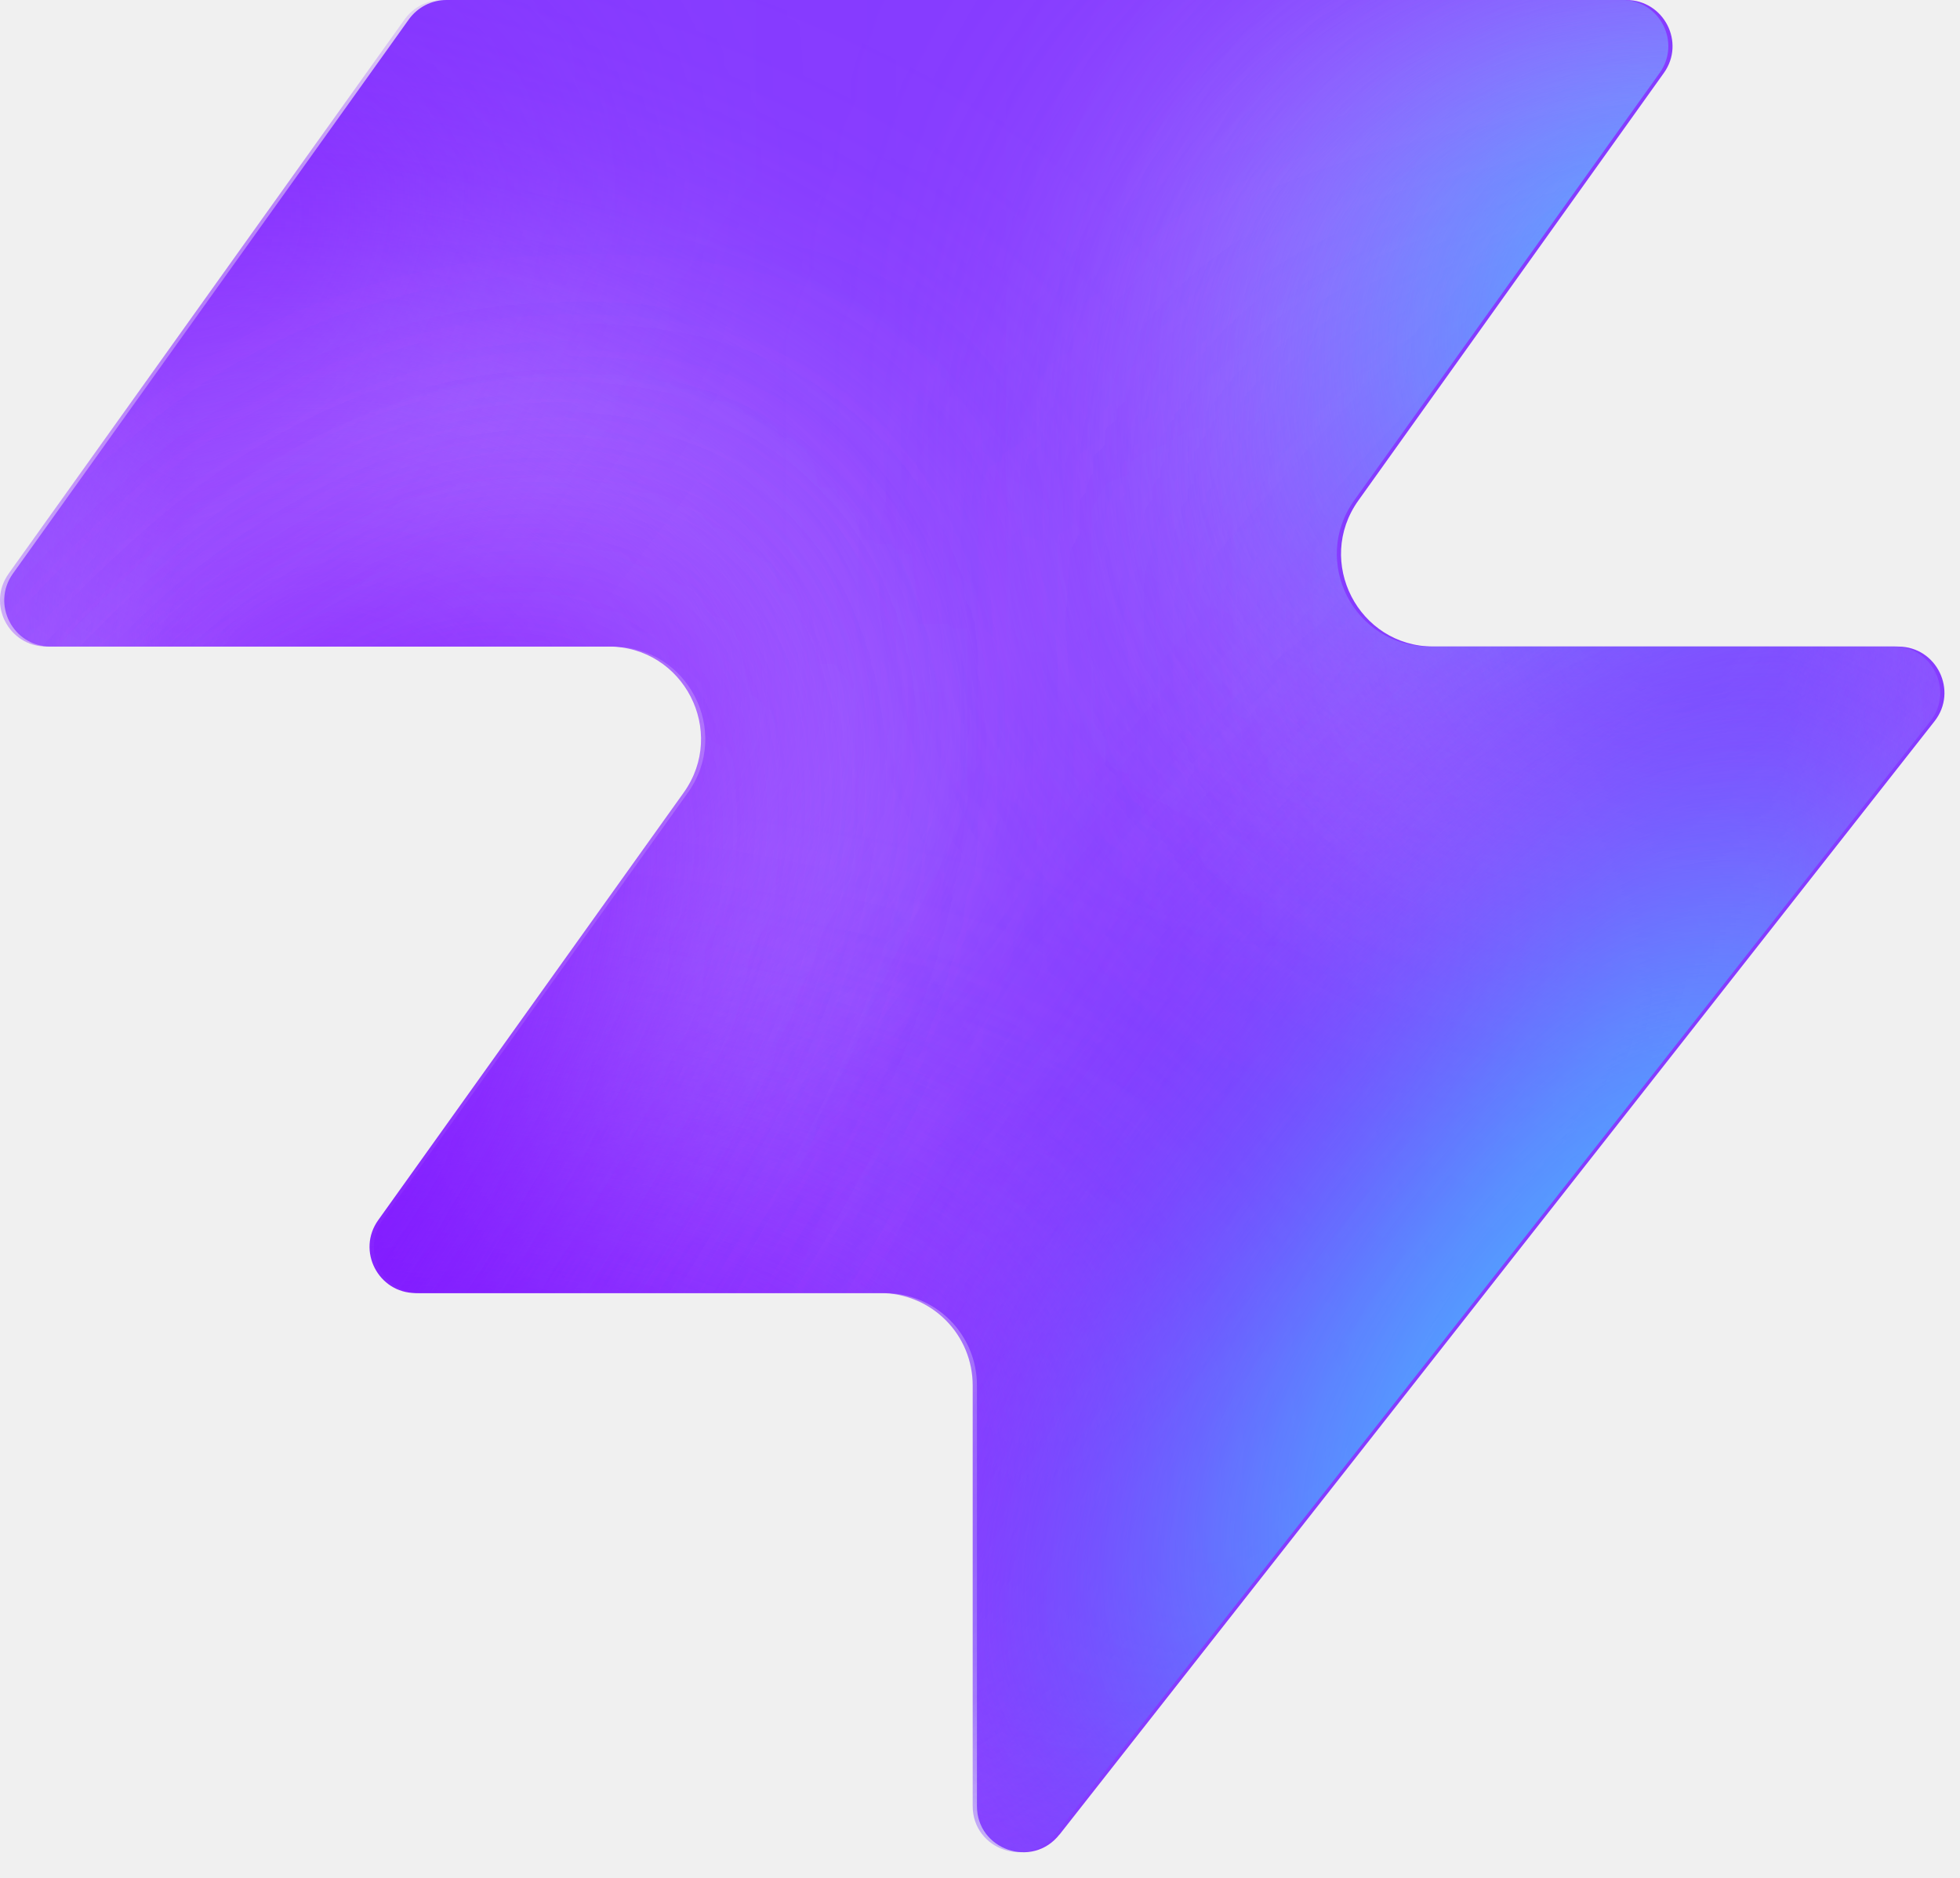
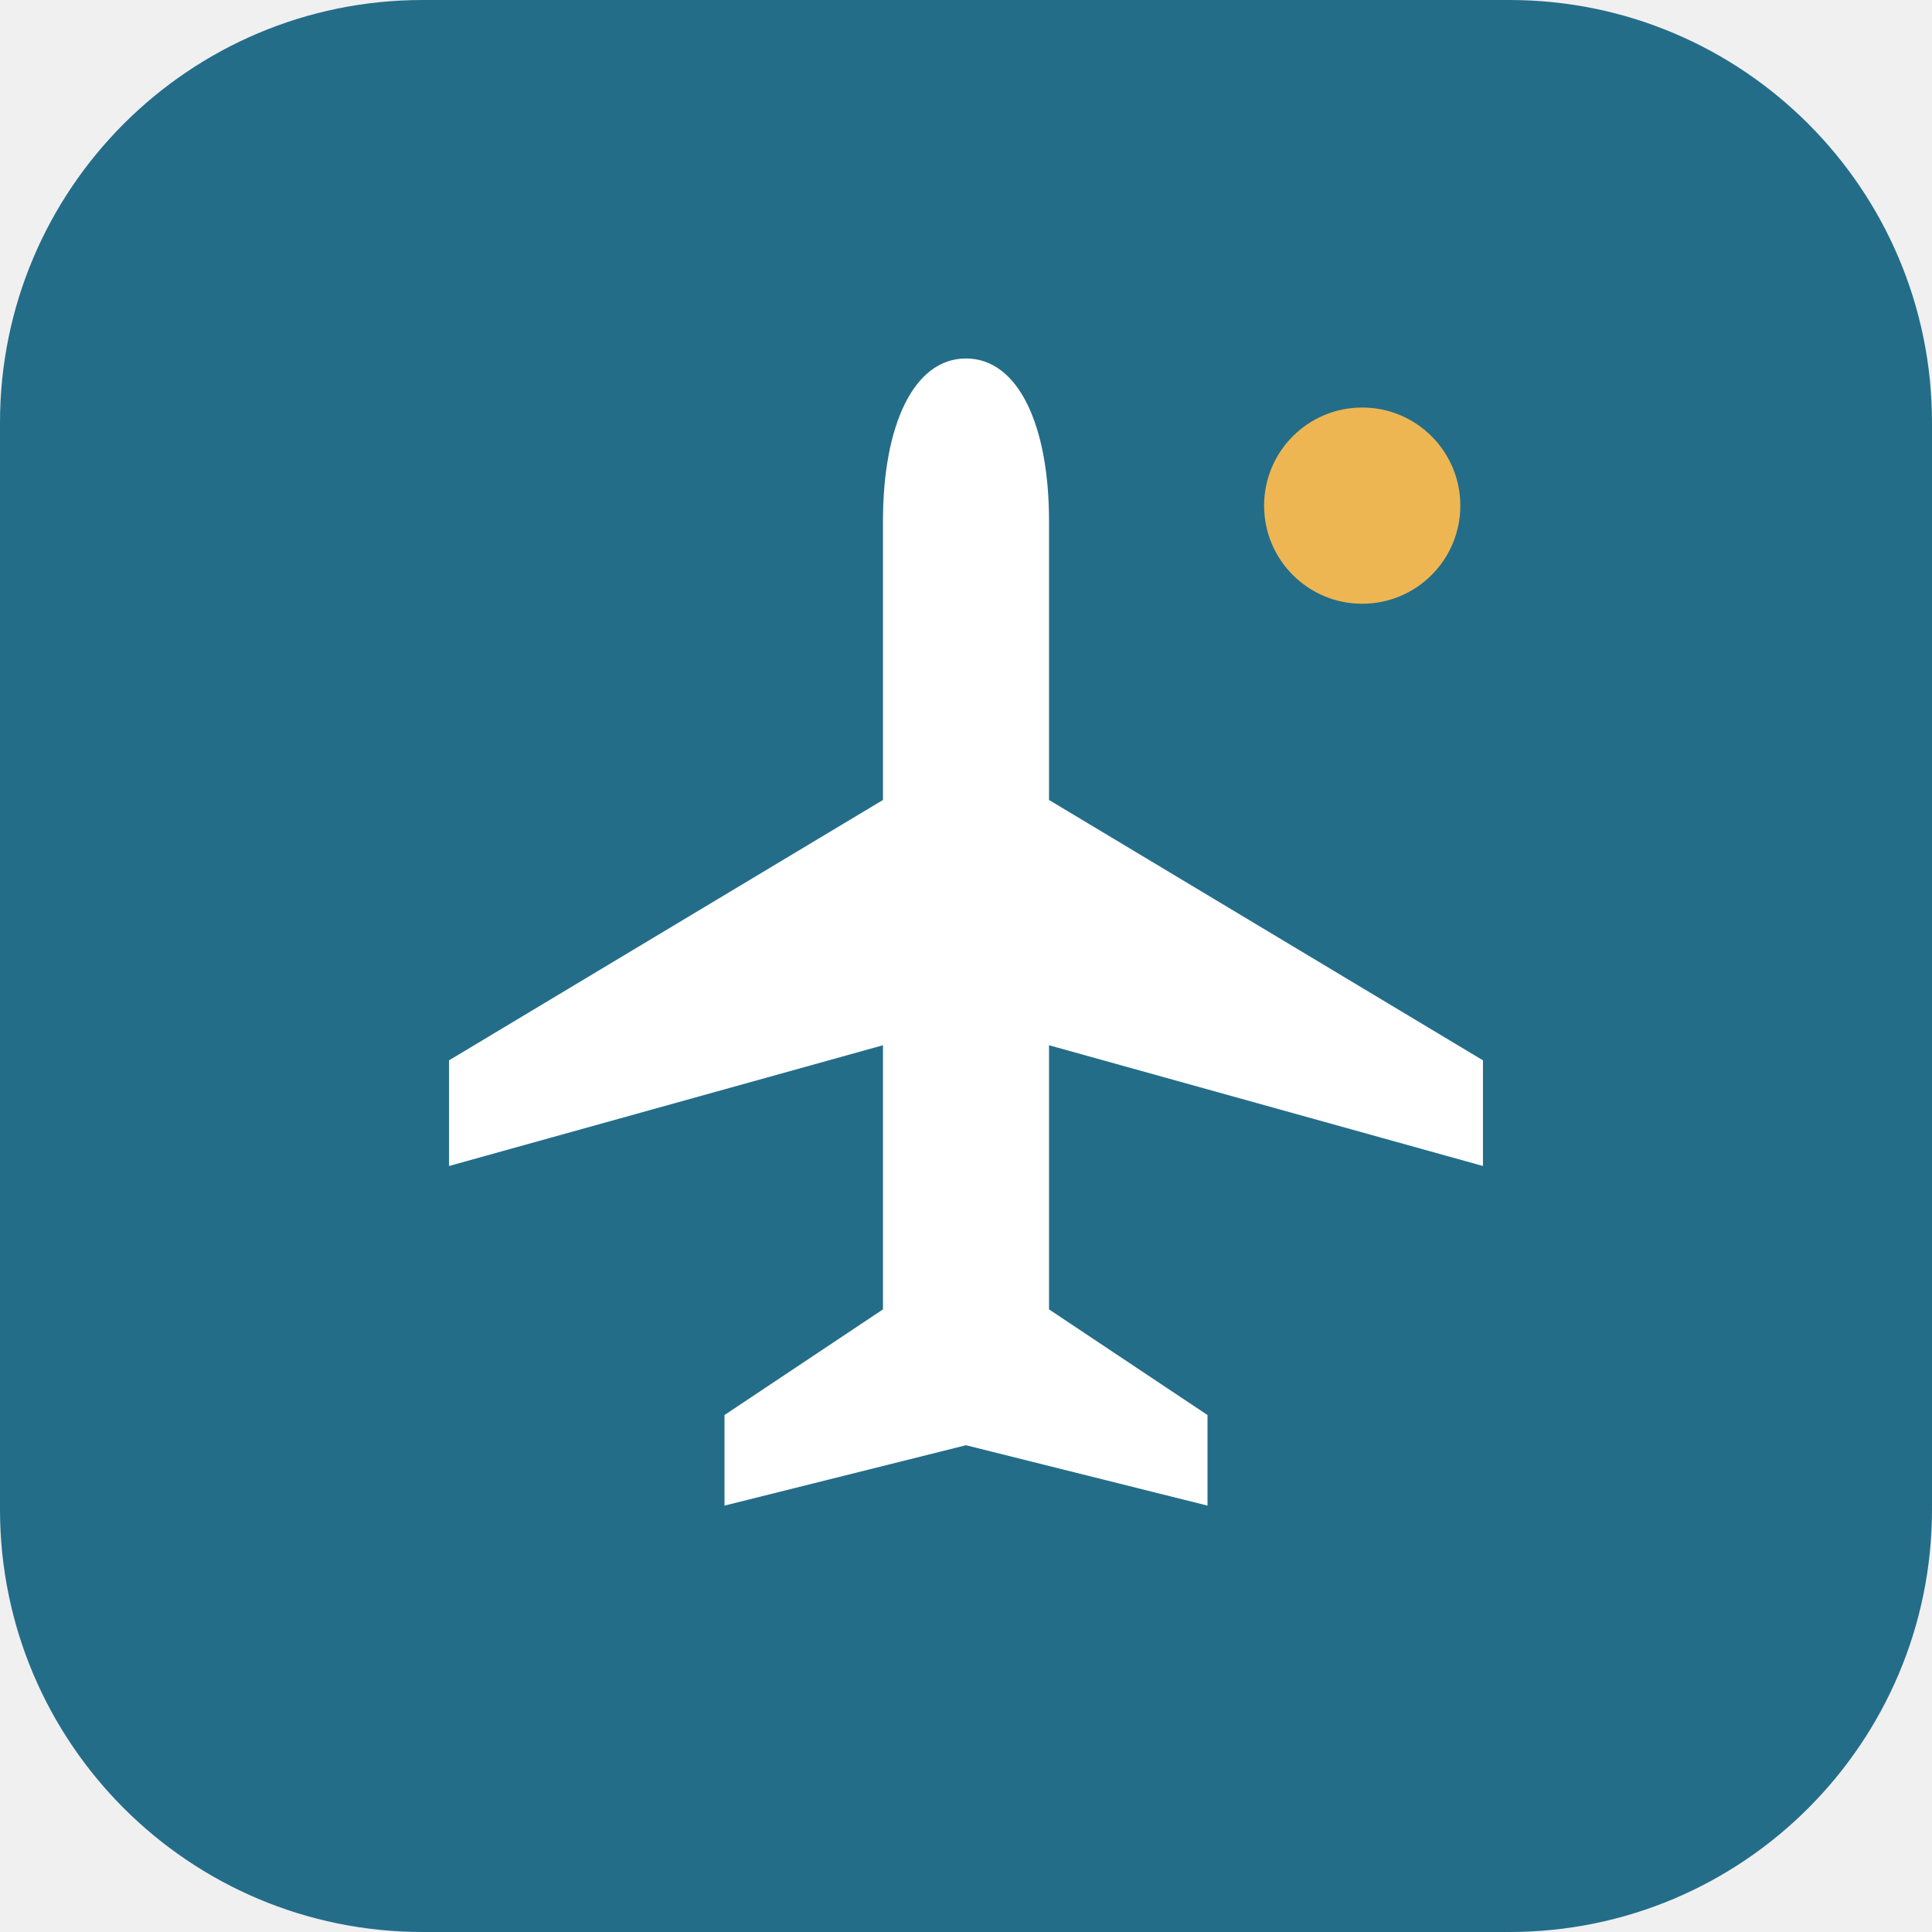
- <svg xmlns="http://www.w3.org/2000/svg" width="48" height="46" fill="none" viewBox="0 0 48 46">
-   <path fill="#863bff" d="M25.946 44.938c-.664.845-2.021.375-2.021-.698V33.937a2.26 2.26 0 0 0-2.262-2.262H10.287c-.92 0-1.456-1.04-.92-1.788l7.48-10.471c1.07-1.497 0-3.578-1.842-3.578H1.237c-.92 0-1.456-1.04-.92-1.788L10.013.474c.214-.297.556-.474.92-.474h28.894c.92 0 1.456 1.04.92 1.788l-7.48 10.471c-1.07 1.498 0 3.579 1.842 3.579h11.377c.943 0 1.473 1.088.89 1.83L25.947 44.94z" style="fill:#863bff;fill:color(display-p3 .525 .23 1);fill-opacity:1" />
-   <mask id="a" width="48" height="46" x="0" y="0" maskUnits="userSpaceOnUse" style="mask-type:alpha">
-     <path fill="#000" d="M25.842 44.938c-.664.844-2.021.375-2.021-.698V33.937a2.26 2.26 0 0 0-2.262-2.262H10.183c-.92 0-1.456-1.04-.92-1.788l7.48-10.471c1.07-1.498 0-3.579-1.842-3.579H1.133c-.92 0-1.456-1.04-.92-1.787L9.91.473c.214-.297.556-.474.92-.474h28.894c.92 0 1.456 1.04.92 1.788l-7.48 10.471c-1.07 1.498 0 3.578 1.842 3.578h11.377c.943 0 1.473 1.088.89 1.832L25.843 44.94z" style="fill:#000;fill-opacity:1" />
-   </mask>
-   <g mask="url(#a)">
-     <g filter="url(#b)">
-       <ellipse cx="5.508" cy="14.704" fill="#ede6ff" rx="5.508" ry="14.704" style="fill:#ede6ff;fill:color(display-p3 .927 .903 1);fill-opacity:1" transform="matrix(.00324 1 1 -.00324 -4.47 31.516)" />
-     </g>
-     <g filter="url(#c)">
-       <ellipse cx="10.399" cy="29.851" fill="#ede6ff" rx="10.399" ry="29.851" style="fill:#ede6ff;fill:color(display-p3 .927 .903 1);fill-opacity:1" transform="matrix(.00324 1 1 -.00324 -39.328 7.883)" />
-     </g>
-     <g filter="url(#d)">
-       <ellipse cx="5.508" cy="30.487" fill="#7e14ff" rx="5.508" ry="30.487" style="fill:#7e14ff;fill:color(display-p3 .492 .077 1);fill-opacity:1" transform="rotate(89.814 -25.913 -14.639)scale(1 -1)" />
-     </g>
-     <g filter="url(#e)">
-       <ellipse cx="5.508" cy="30.599" fill="#7e14ff" rx="5.508" ry="30.599" style="fill:#7e14ff;fill:color(display-p3 .492 .077 1);fill-opacity:1" transform="rotate(89.814 -32.644 -3.334)scale(1 -1)" />
-     </g>
-     <g filter="url(#f)">
-       <ellipse cx="5.508" cy="30.599" fill="#7e14ff" rx="5.508" ry="30.599" style="fill:#7e14ff;fill:color(display-p3 .492 .077 1);fill-opacity:1" transform="matrix(.00324 1 1 -.00324 -34.34 30.47)" />
-     </g>
-     <g filter="url(#g)">
-       <ellipse cx="14.072" cy="22.078" fill="#ede6ff" rx="14.072" ry="22.078" style="fill:#ede6ff;fill:color(display-p3 .927 .903 1);fill-opacity:1" transform="rotate(93.35 24.506 48.493)scale(-1 1)" />
-     </g>
-     <g filter="url(#h)">
-       <ellipse cx="3.47" cy="21.501" fill="#7e14ff" rx="3.47" ry="21.501" style="fill:#7e14ff;fill:color(display-p3 .492 .077 1);fill-opacity:1" transform="rotate(89.009 28.708 47.59)scale(-1 1)" />
-     </g>
-     <g filter="url(#i)">
-       <ellipse cx="3.47" cy="21.501" fill="#7e14ff" rx="3.47" ry="21.501" style="fill:#7e14ff;fill:color(display-p3 .492 .077 1);fill-opacity:1" transform="rotate(89.009 28.708 47.59)scale(-1 1)" />
-     </g>
-     <g filter="url(#j)">
-       <ellipse cx=".387" cy="8.972" fill="#7e14ff" rx="4.407" ry="29.108" style="fill:#7e14ff;fill:color(display-p3 .492 .077 1);fill-opacity:1" transform="rotate(39.51 .387 8.972)" />
-     </g>
-     <g filter="url(#k)">
-       <ellipse cx="47.523" cy="-6.092" fill="#7e14ff" rx="4.407" ry="29.108" style="fill:#7e14ff;fill:color(display-p3 .492 .077 1);fill-opacity:1" transform="rotate(37.892 47.523 -6.092)" />
-     </g>
-     <g filter="url(#l)">
-       <ellipse cx="41.412" cy="6.333" fill="#47bfff" rx="5.971" ry="9.665" style="fill:#47bfff;fill:color(display-p3 .28 .748 1);fill-opacity:1" transform="rotate(37.892 41.412 6.333)" />
-     </g>
-     <g filter="url(#m)">
-       <ellipse cx="-1.879" cy="38.332" fill="#7e14ff" rx="4.407" ry="29.108" style="fill:#7e14ff;fill:color(display-p3 .492 .077 1);fill-opacity:1" transform="rotate(37.892 -1.88 38.332)" />
-     </g>
-     <g filter="url(#n)">
-       <ellipse cx="-1.879" cy="38.332" fill="#7e14ff" rx="4.407" ry="29.108" style="fill:#7e14ff;fill:color(display-p3 .492 .077 1);fill-opacity:1" transform="rotate(37.892 -1.88 38.332)" />
-     </g>
-     <g filter="url(#o)">
-       <ellipse cx="35.651" cy="29.907" fill="#7e14ff" rx="4.407" ry="29.108" style="fill:#7e14ff;fill:color(display-p3 .492 .077 1);fill-opacity:1" transform="rotate(37.892 35.651 29.907)" />
-     </g>
-     <g filter="url(#p)">
-       <ellipse cx="38.418" cy="32.4" fill="#47bfff" rx="5.971" ry="15.297" style="fill:#47bfff;fill:color(display-p3 .28 .748 1);fill-opacity:1" transform="rotate(37.892 38.418 32.4)" />
-     </g>
-   </g>
-   <defs>
-     <filter id="b" width="60.045" height="41.654" x="-19.77" y="16.149" color-interpolation-filters="sRGB" filterUnits="userSpaceOnUse">
-       <feFlood flood-opacity="0" result="BackgroundImageFix" />
-       <feBlend in="SourceGraphic" in2="BackgroundImageFix" result="shape" />
-       <feGaussianBlur result="effect1_foregroundBlur_2002_17158" stdDeviation="7.659" />
-     </filter>
-     <filter id="c" width="90.34" height="51.437" x="-54.613" y="-7.533" color-interpolation-filters="sRGB" filterUnits="userSpaceOnUse">
-       <feFlood flood-opacity="0" result="BackgroundImageFix" />
-       <feBlend in="SourceGraphic" in2="BackgroundImageFix" result="shape" />
-       <feGaussianBlur result="effect1_foregroundBlur_2002_17158" stdDeviation="7.659" />
-     </filter>
-     <filter id="d" width="79.355" height="29.4" x="-49.64" y="2.03" color-interpolation-filters="sRGB" filterUnits="userSpaceOnUse">
-       <feFlood flood-opacity="0" result="BackgroundImageFix" />
-       <feBlend in="SourceGraphic" in2="BackgroundImageFix" result="shape" />
-       <feGaussianBlur result="effect1_foregroundBlur_2002_17158" stdDeviation="4.596" />
-     </filter>
-     <filter id="e" width="79.579" height="29.4" x="-45.045" y="20.029" color-interpolation-filters="sRGB" filterUnits="userSpaceOnUse">
-       <feFlood flood-opacity="0" result="BackgroundImageFix" />
-       <feBlend in="SourceGraphic" in2="BackgroundImageFix" result="shape" />
-       <feGaussianBlur result="effect1_foregroundBlur_2002_17158" stdDeviation="4.596" />
-     </filter>
-     <filter id="f" width="79.579" height="29.4" x="-43.513" y="21.178" color-interpolation-filters="sRGB" filterUnits="userSpaceOnUse">
-       <feFlood flood-opacity="0" result="BackgroundImageFix" />
-       <feBlend in="SourceGraphic" in2="BackgroundImageFix" result="shape" />
-       <feGaussianBlur result="effect1_foregroundBlur_2002_17158" stdDeviation="4.596" />
-     </filter>
-     <filter id="g" width="74.749" height="58.852" x="15.756" y="-17.901" color-interpolation-filters="sRGB" filterUnits="userSpaceOnUse">
-       <feFlood flood-opacity="0" result="BackgroundImageFix" />
-       <feBlend in="SourceGraphic" in2="BackgroundImageFix" result="shape" />
-       <feGaussianBlur result="effect1_foregroundBlur_2002_17158" stdDeviation="7.659" />
-     </filter>
-     <filter id="h" width="61.377" height="25.362" x="23.548" y="2.284" color-interpolation-filters="sRGB" filterUnits="userSpaceOnUse">
-       <feFlood flood-opacity="0" result="BackgroundImageFix" />
-       <feBlend in="SourceGraphic" in2="BackgroundImageFix" result="shape" />
-       <feGaussianBlur result="effect1_foregroundBlur_2002_17158" stdDeviation="4.596" />
-     </filter>
-     <filter id="i" width="61.377" height="25.362" x="23.548" y="2.284" color-interpolation-filters="sRGB" filterUnits="userSpaceOnUse">
-       <feFlood flood-opacity="0" result="BackgroundImageFix" />
-       <feBlend in="SourceGraphic" in2="BackgroundImageFix" result="shape" />
-       <feGaussianBlur result="effect1_foregroundBlur_2002_17158" stdDeviation="4.596" />
-     </filter>
-     <filter id="j" width="56.045" height="63.649" x="-27.636" y="-22.853" color-interpolation-filters="sRGB" filterUnits="userSpaceOnUse">
-       <feFlood flood-opacity="0" result="BackgroundImageFix" />
-       <feBlend in="SourceGraphic" in2="BackgroundImageFix" result="shape" />
-       <feGaussianBlur result="effect1_foregroundBlur_2002_17158" stdDeviation="4.596" />
-     </filter>
-     <filter id="k" width="54.814" height="64.646" x="20.116" y="-38.415" color-interpolation-filters="sRGB" filterUnits="userSpaceOnUse">
-       <feFlood flood-opacity="0" result="BackgroundImageFix" />
-       <feBlend in="SourceGraphic" in2="BackgroundImageFix" result="shape" />
-       <feGaussianBlur result="effect1_foregroundBlur_2002_17158" stdDeviation="4.596" />
-     </filter>
-     <filter id="l" width="33.541" height="35.313" x="24.641" y="-11.323" color-interpolation-filters="sRGB" filterUnits="userSpaceOnUse">
-       <feFlood flood-opacity="0" result="BackgroundImageFix" />
-       <feBlend in="SourceGraphic" in2="BackgroundImageFix" result="shape" />
-       <feGaussianBlur result="effect1_foregroundBlur_2002_17158" stdDeviation="4.596" />
-     </filter>
-     <filter id="m" width="54.814" height="64.646" x="-29.286" y="6.009" color-interpolation-filters="sRGB" filterUnits="userSpaceOnUse">
-       <feFlood flood-opacity="0" result="BackgroundImageFix" />
-       <feBlend in="SourceGraphic" in2="BackgroundImageFix" result="shape" />
-       <feGaussianBlur result="effect1_foregroundBlur_2002_17158" stdDeviation="4.596" />
-     </filter>
-     <filter id="n" width="54.814" height="64.646" x="-29.286" y="6.009" color-interpolation-filters="sRGB" filterUnits="userSpaceOnUse">
-       <feFlood flood-opacity="0" result="BackgroundImageFix" />
-       <feBlend in="SourceGraphic" in2="BackgroundImageFix" result="shape" />
-       <feGaussianBlur result="effect1_foregroundBlur_2002_17158" stdDeviation="4.596" />
-     </filter>
-     <filter id="o" width="54.814" height="64.646" x="8.244" y="-2.416" color-interpolation-filters="sRGB" filterUnits="userSpaceOnUse">
-       <feFlood flood-opacity="0" result="BackgroundImageFix" />
-       <feBlend in="SourceGraphic" in2="BackgroundImageFix" result="shape" />
-       <feGaussianBlur result="effect1_foregroundBlur_2002_17158" stdDeviation="4.596" />
-     </filter>
-     <filter id="p" width="39.409" height="43.623" x="18.713" y="10.588" color-interpolation-filters="sRGB" filterUnits="userSpaceOnUse">
-       <feFlood flood-opacity="0" result="BackgroundImageFix" />
-       <feBlend in="SourceGraphic" in2="BackgroundImageFix" result="shape" />
-       <feGaussianBlur result="effect1_foregroundBlur_2002_17158" stdDeviation="4.596" />
-     </filter>
-   </defs>
+ <svg xmlns="http://www.w3.org/2000/svg" viewBox="0 0 512 512">
+   <rect width="512" height="512" rx="112" fill="#246d89" />
+   <path fill="#fff" d="M256 95c-14 0-22 18-22 43v74l-115 69v28l115-32v70l-42 28v24l64-16 64 16v-24l-42-28v-70l115 32v-28l-115-69v-74c0-25-8-43-22-43Z" />
+   <circle cx="361" cy="134" r="26" fill="#eeb652" />
</svg>
